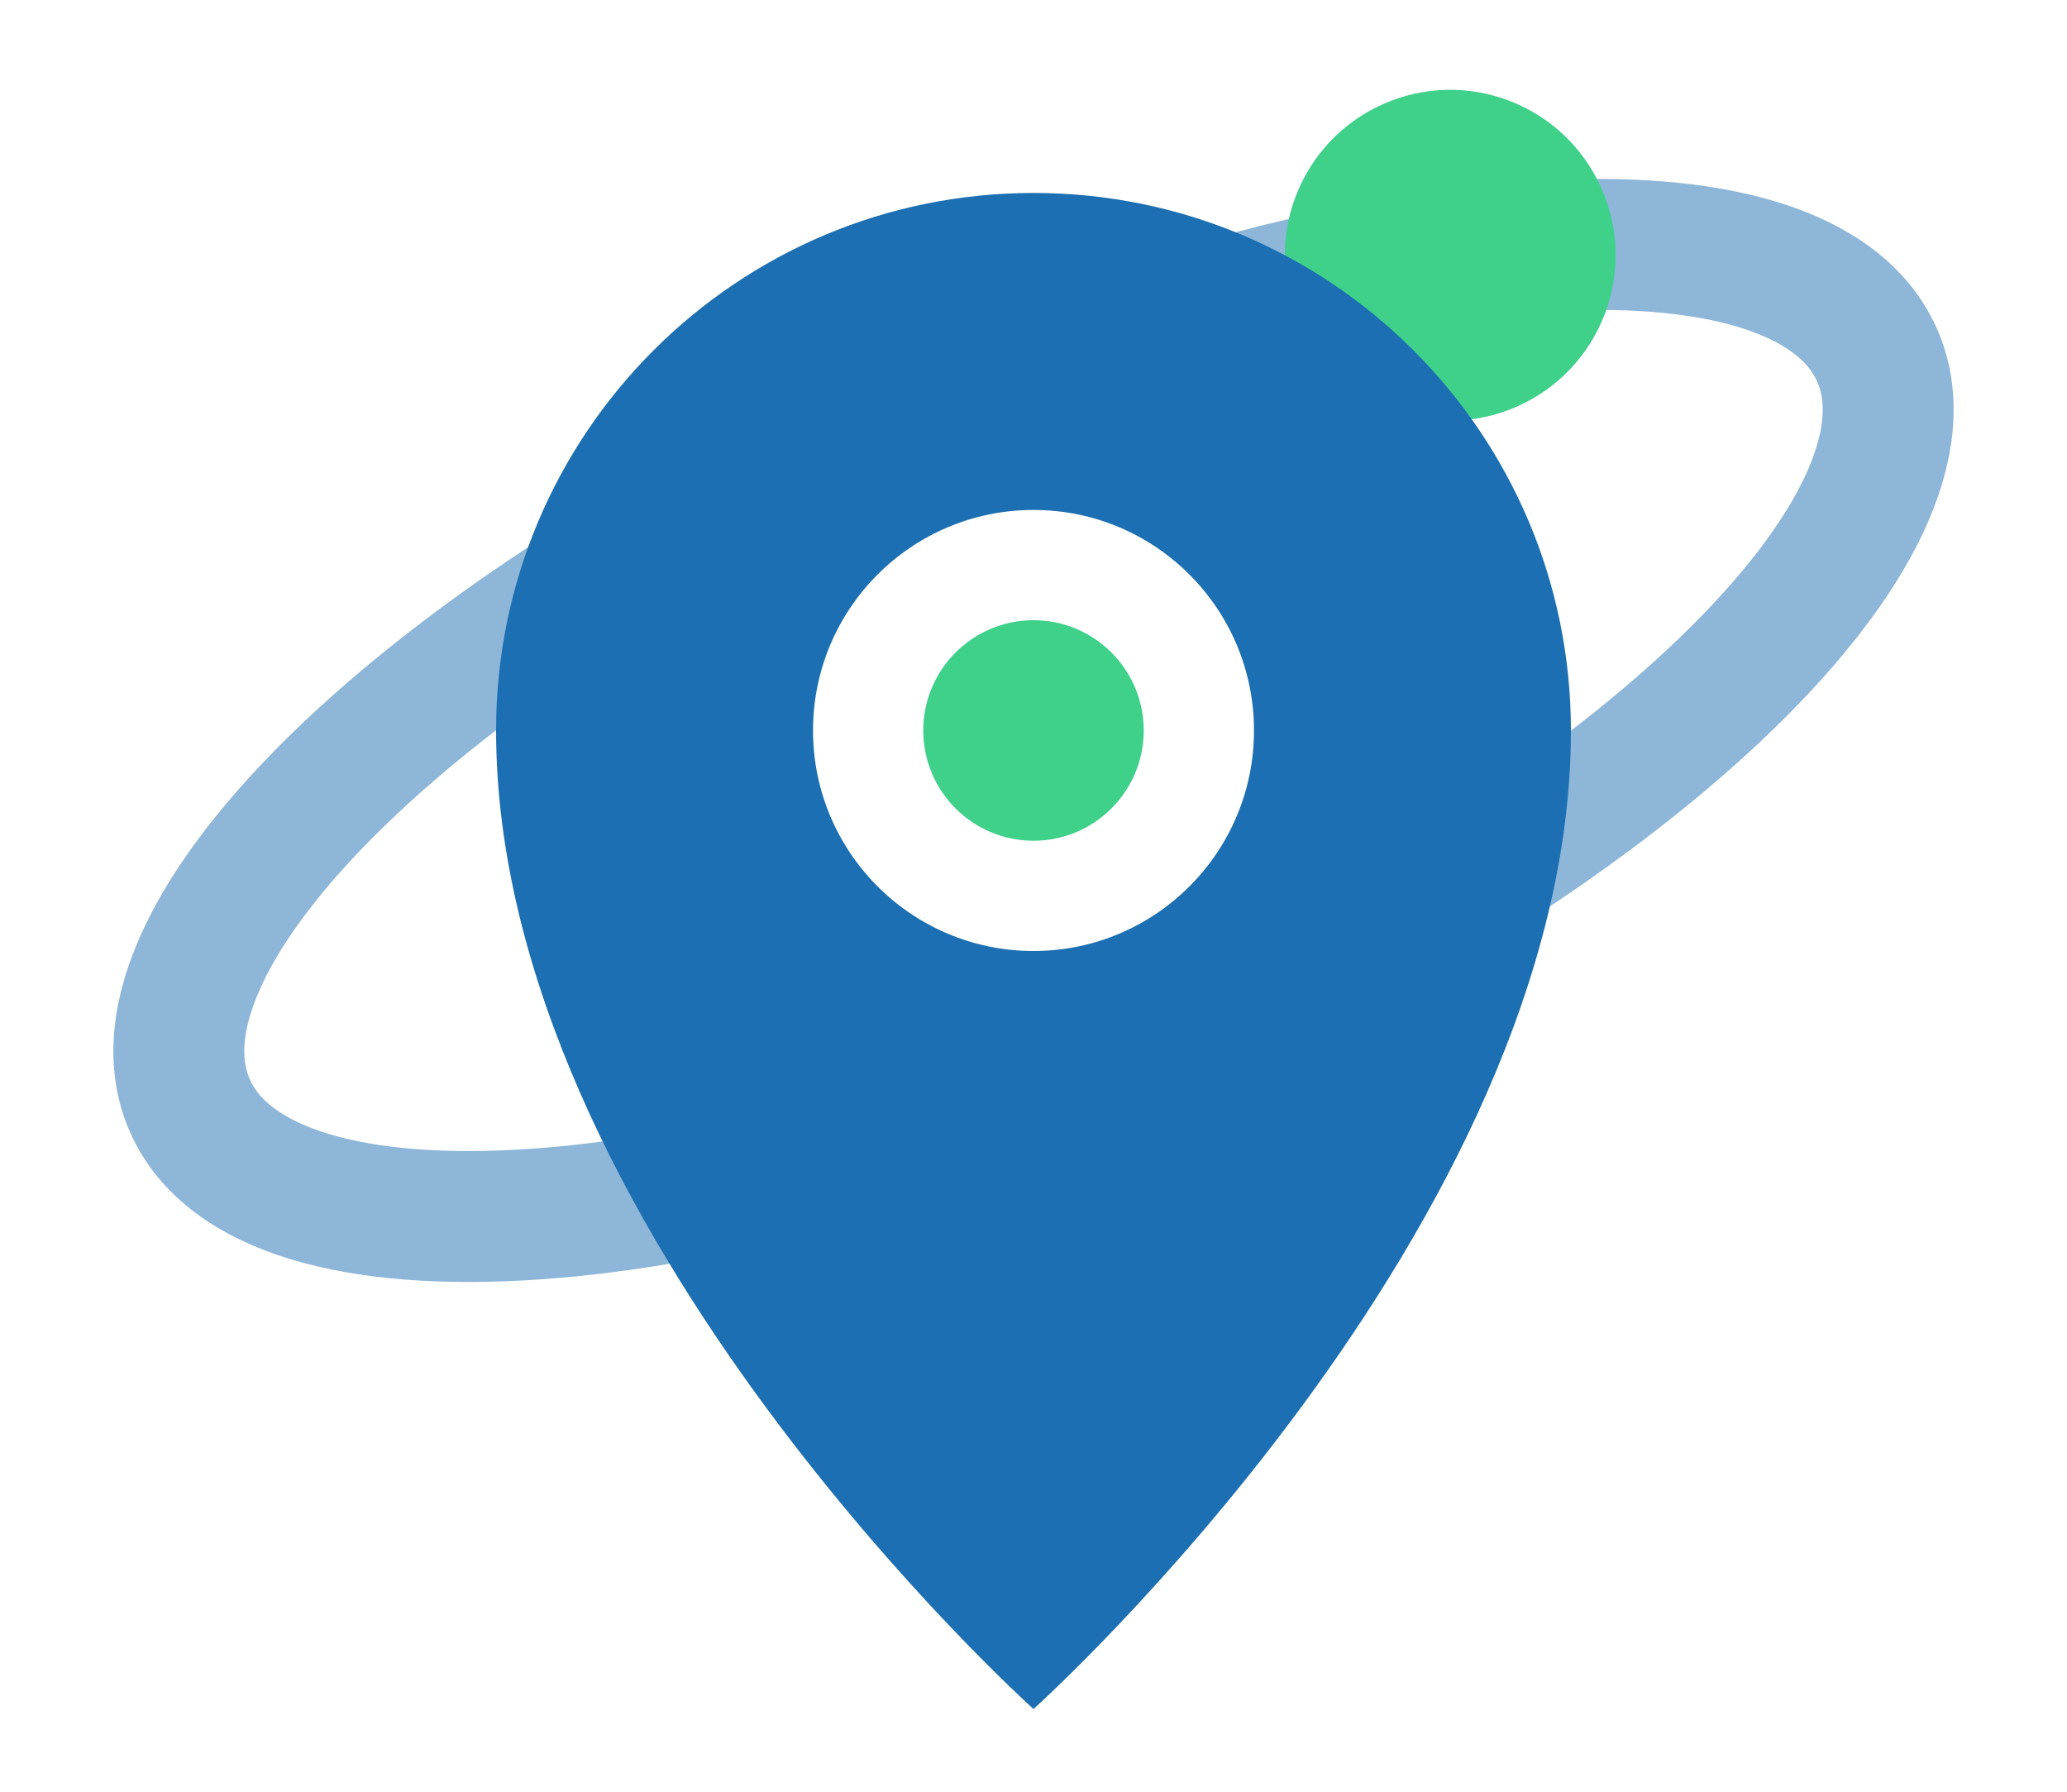
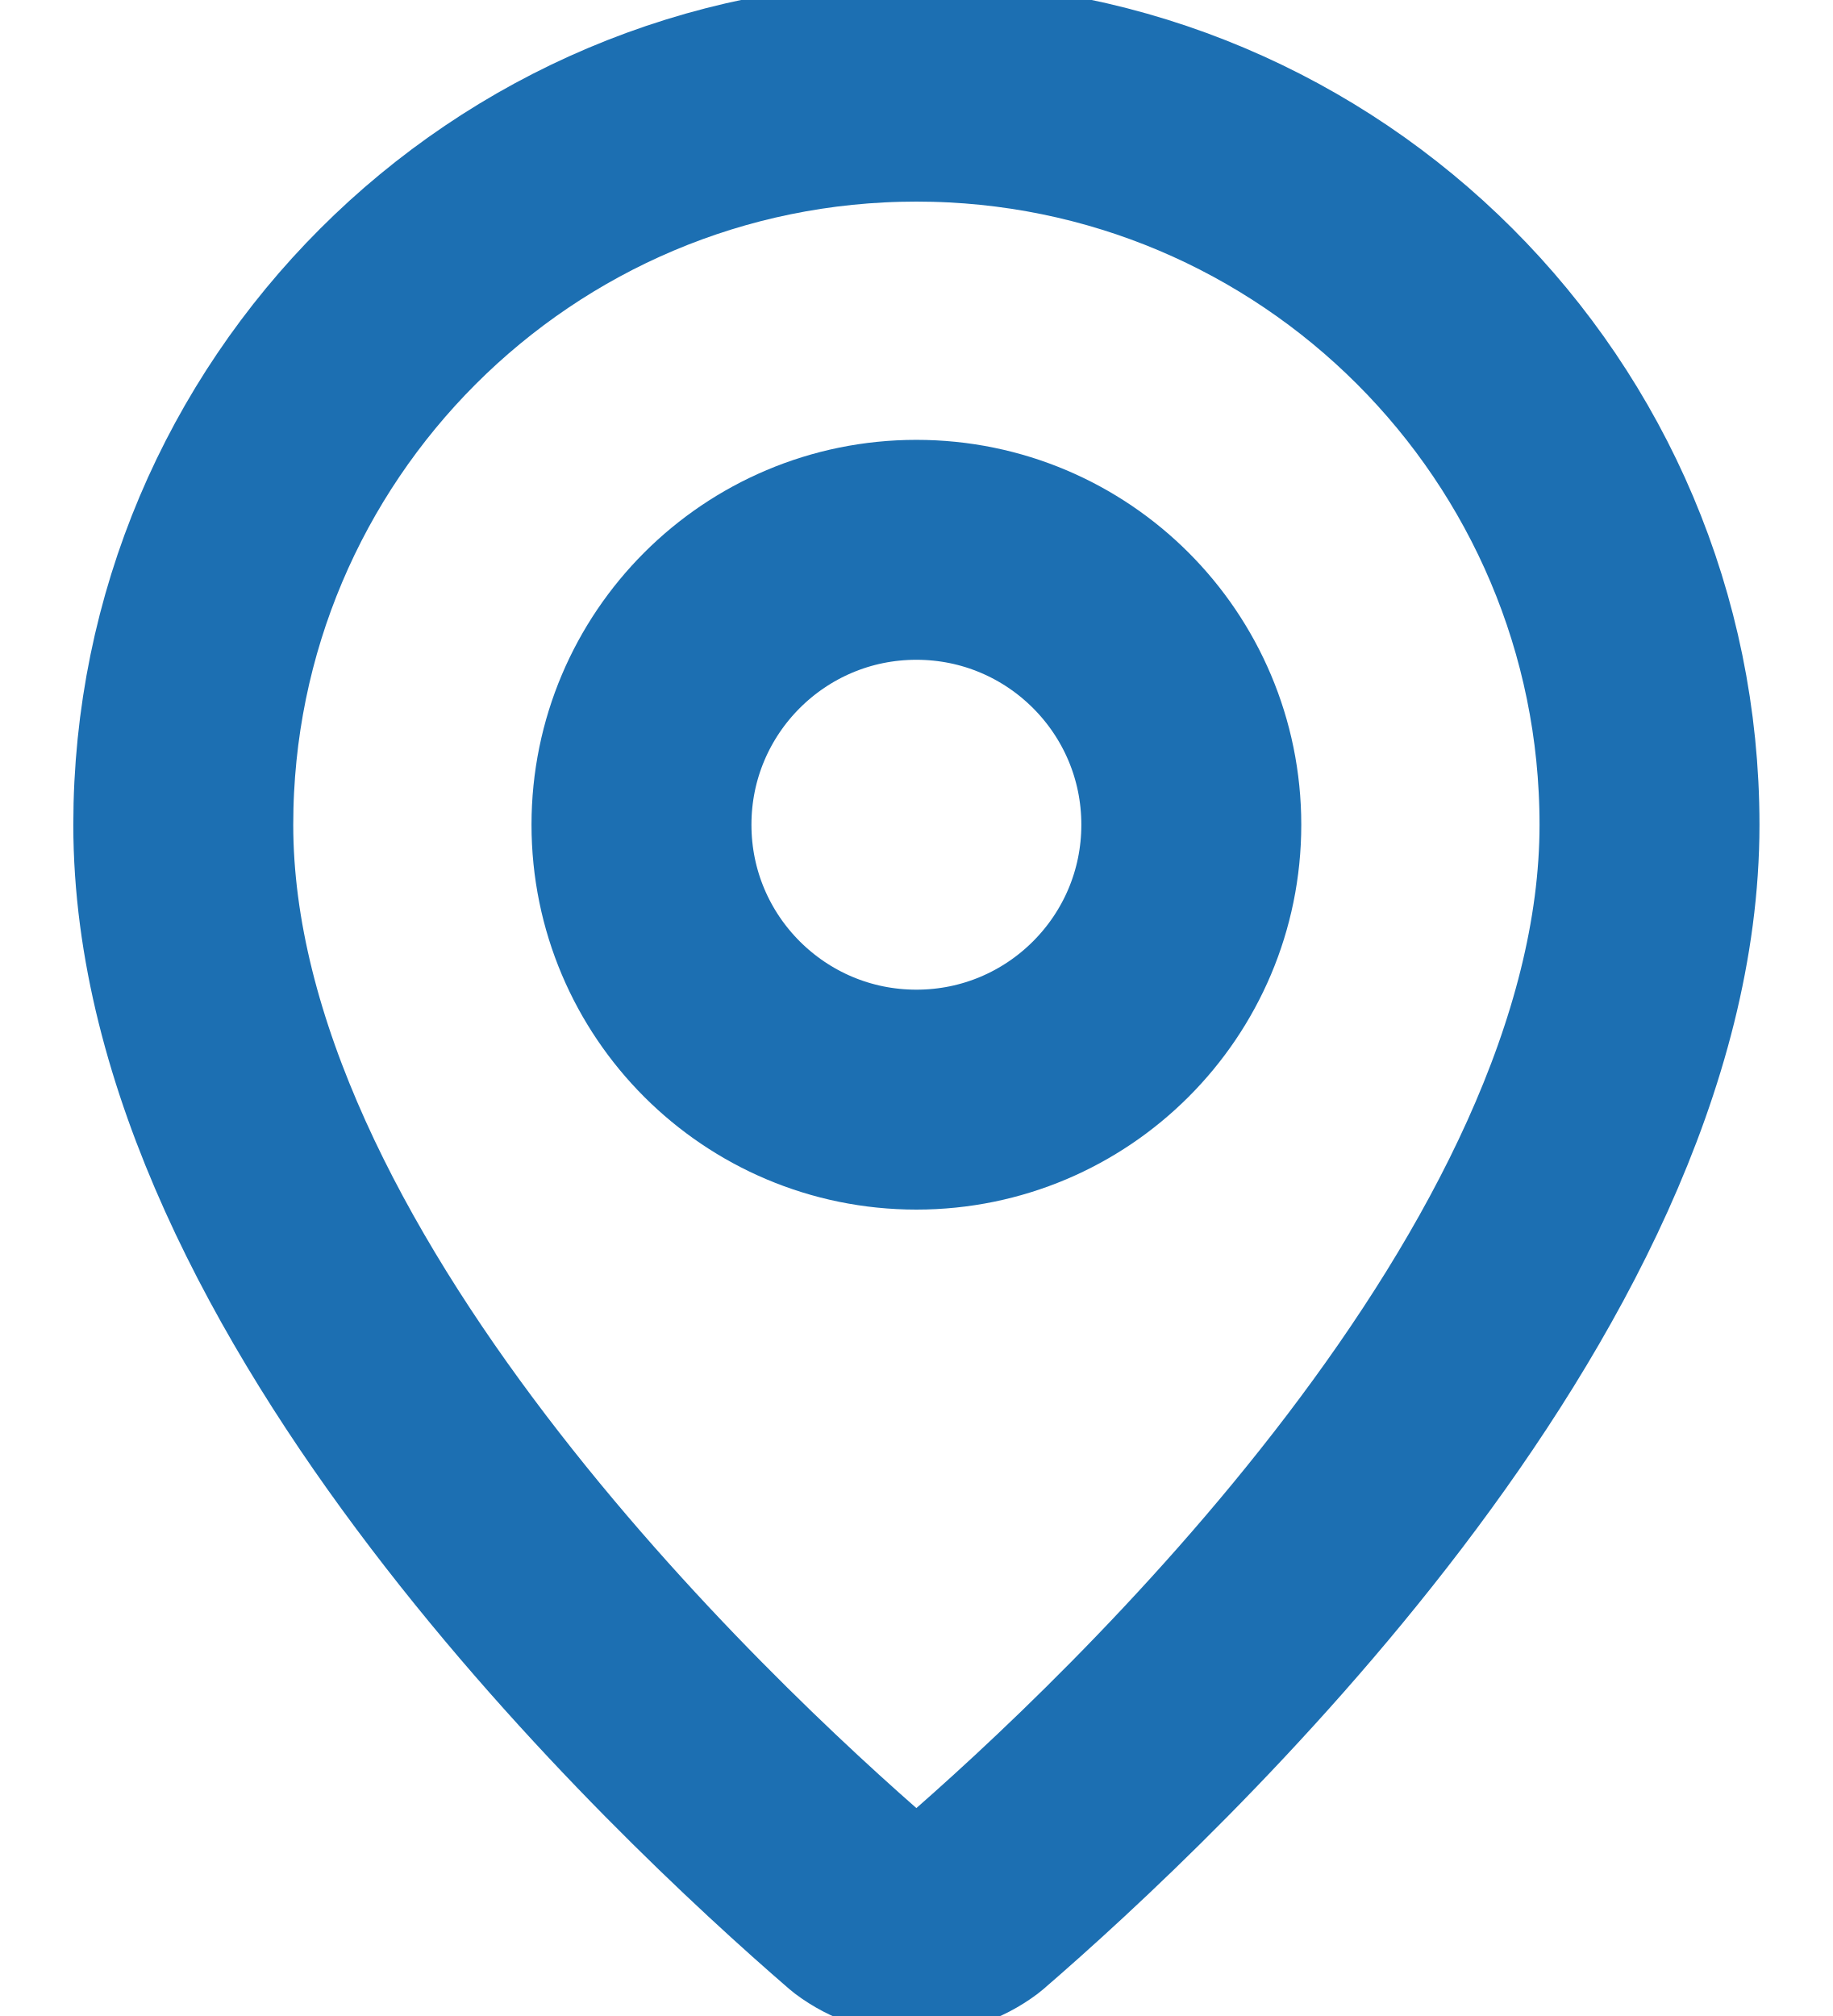
- <svg xmlns="http://www.w3.org/2000/svg" viewBox="1 3 30 26">
-   <g transform="rotate(-24 16 13.6)">
-     <ellipse cx="16" cy="13.6" rx="13.4" ry="4.9" fill="none" stroke="#1C6FB2" stroke-opacity=".5" stroke-width="1.9" />
-     <circle cx="24.33" cy="9.76" r="2.4" fill="#3FD08A" />
-   </g>
-   <path fill="#1C6FB2" fill-rule="evenodd" d="M16 27.8C16 27.8 8.2 20.8 8.2 13.6a7.8 7.8 0 1 1 15.6 0C23.8 20.8 16 27.8 16 27.8ZM16 10.4a3.2 3.2 0 1 0 0 6.4 3.2 3.2 0 1 0 0-6.4Z" />
-   <circle cx="16" cy="13.6" r="1.6" fill="#3FD08A" />
+ <svg xmlns="http://www.w3.org/2000/svg" viewBox="2 1 20 22" fill="none" stroke="#1C6FB2" stroke-width="2.4" stroke-linecap="round" stroke-linejoin="round">
+   <path d="M20 10c0 4.993-5.539 10.193-7.399 11.799a1 1 0 0 1-1.202 0C9.539 20.193 4 14.993 4 10a8 8 0 0 1 16 0" />
+   <circle cx="12" cy="10" r="3" />
</svg>
